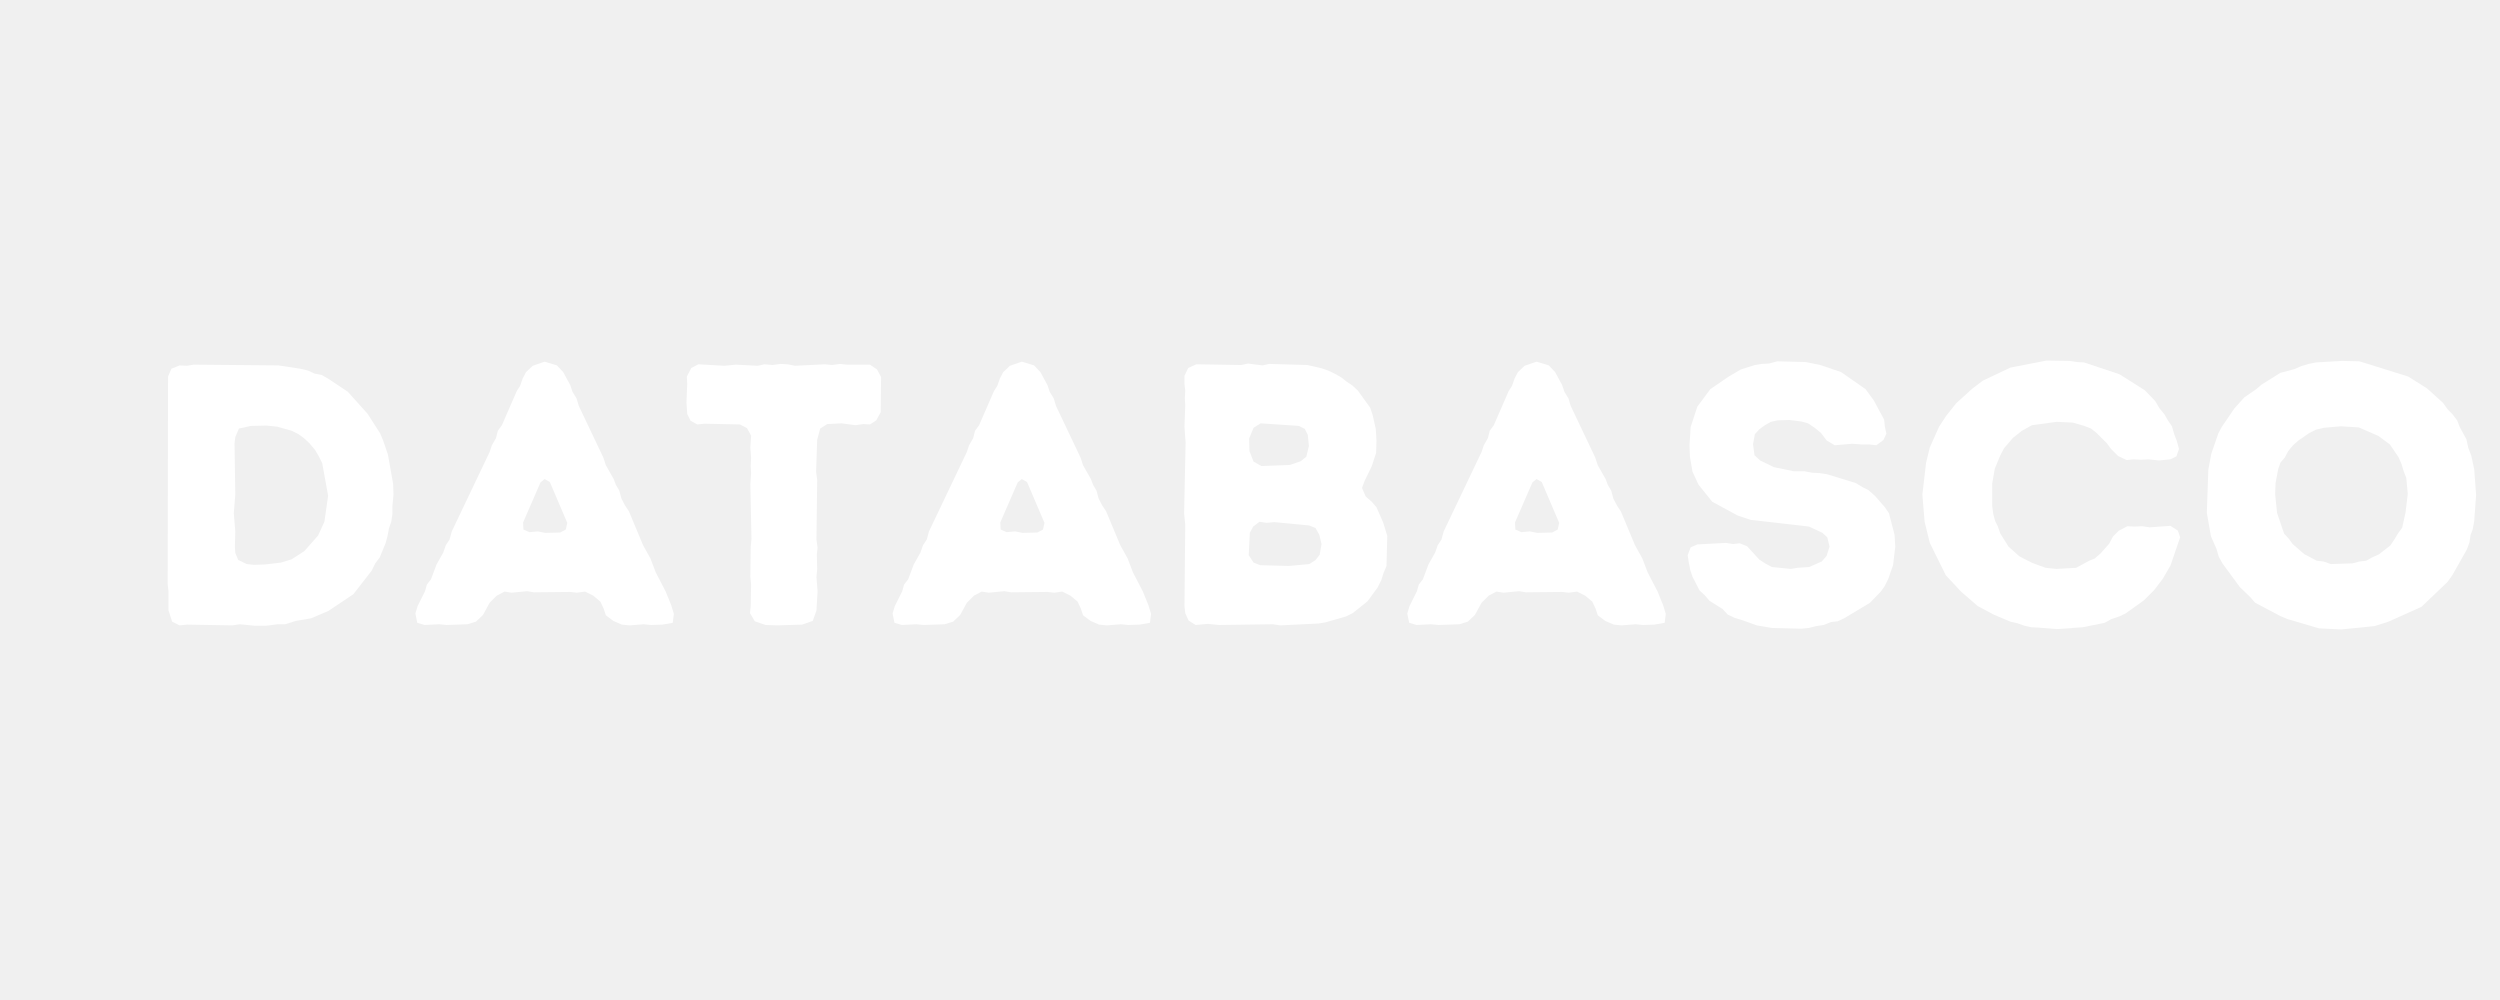
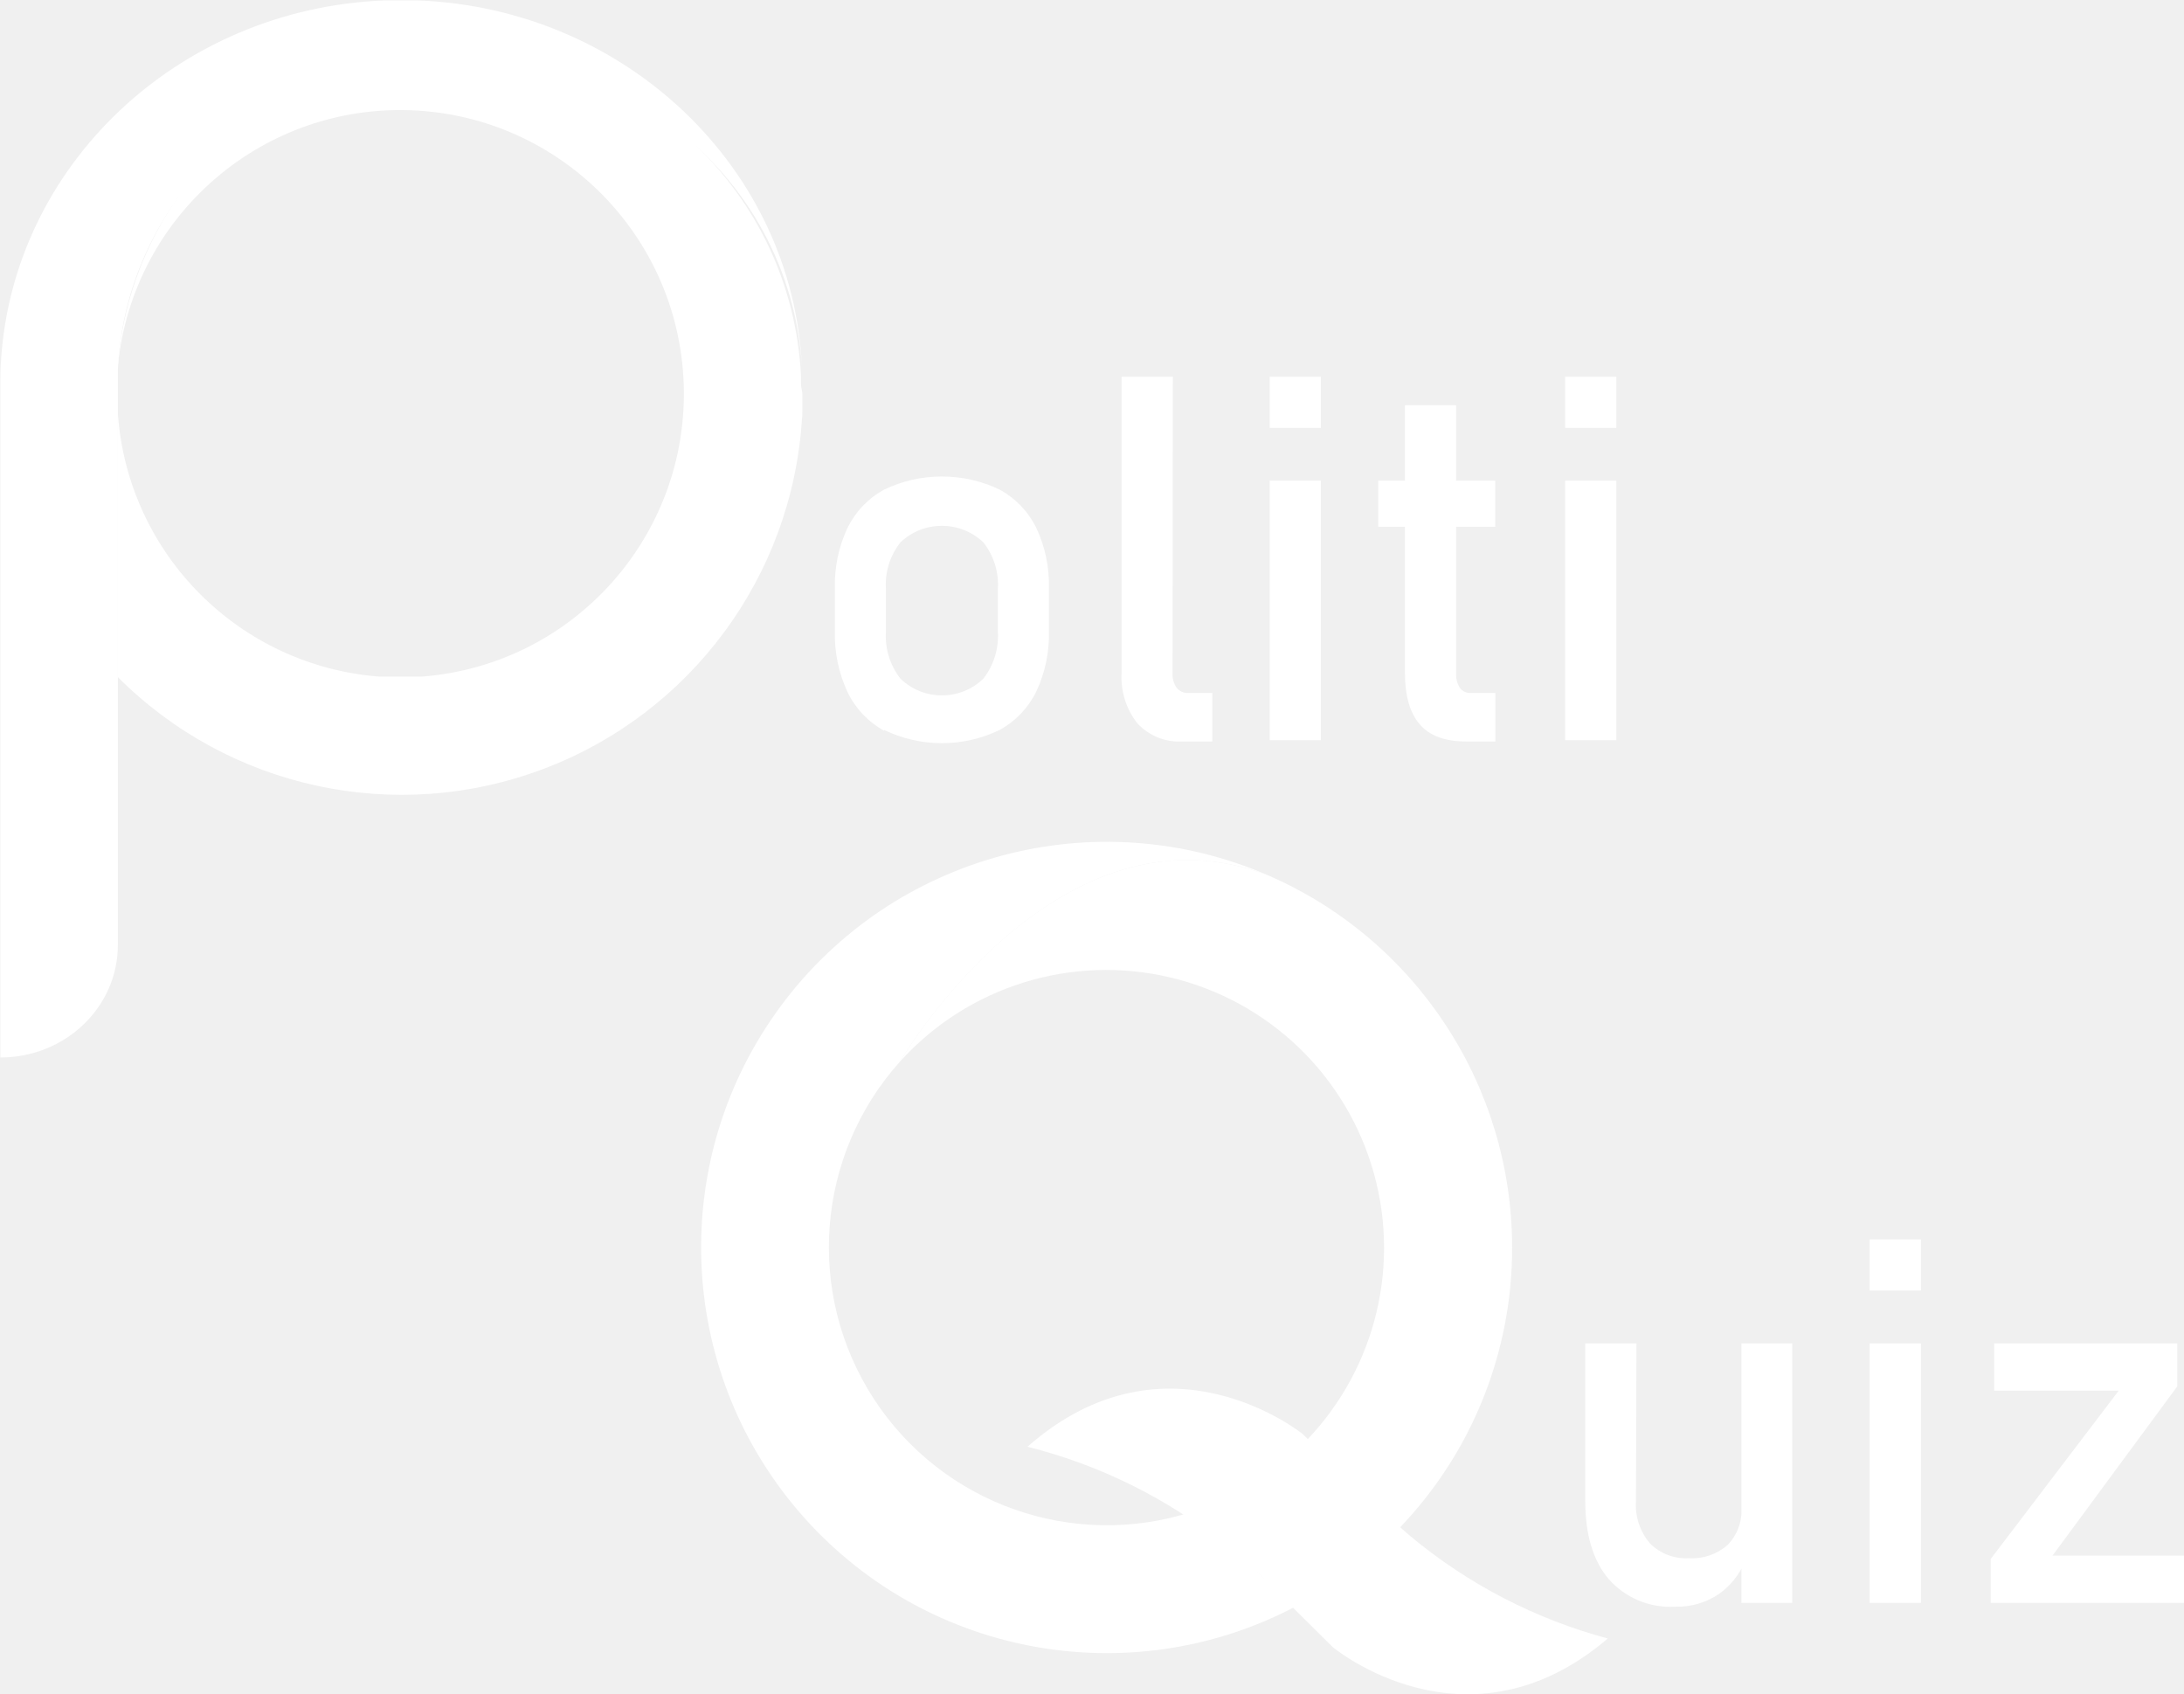
- <svg xmlns="http://www.w3.org/2000/svg" xmlns:xlink="http://www.w3.org/1999/xlink" width="375pt" height="150pt" viewBox="0 0 375 150" version="1.2">
+ <svg xmlns="http://www.w3.org/2000/svg" id="Calque_1" data-name="Calque 1" viewBox="0 0 255.92 198.49">
  <defs>
-     <g>
-       <symbol overflow="visible" id="glyph0-0">
-         <path style="stroke:none;" d="M 17.16 0.168 L 18.828 0.168 L 20.555 -0.055 L 21.672 -0.055 L 23.285 -0.559 L 25.57 -0.945 L 28.188 -2.062 L 31.922 -4.566 L 34.652 -8.078 L 35.207 -9.191 L 35.875 -10.082 L 36.77 -12.258 L 37.047 -13.312 L 37.27 -14.484 L 37.602 -15.43 L 37.77 -16.547 L 37.77 -17.715 L 37.938 -19.496 L 37.883 -21.113 L 37.102 -25.516 L 36.379 -27.633 L 35.934 -28.691 L 34.039 -31.641 L 31.086 -34.93 L 28.246 -36.824 L 27.188 -37.438 L 26.07 -37.66 L 25.125 -38.105 L 23.953 -38.383 L 20.668 -38.883 L 7.965 -38.996 L 6.965 -38.828 L 5.848 -38.883 L 4.625 -38.383 L 4.121 -37.215 L 4.066 -6.07 L 4.18 -5.016 L 4.18 -2.172 L 4.734 -0.445 L 5.848 0.113 L 6.965 0 L 13.762 0.113 L 14.875 -0.055 Z M 16.992 -8.969 L 15.934 -9.082 L 14.652 -9.691 L 14.207 -10.75 L 14.148 -11.699 L 14.207 -13.984 L 13.984 -16.711 L 14.207 -19.496 L 14.094 -27.188 L 14.207 -28.133 L 14.762 -29.414 L 16.547 -29.805 L 18.887 -29.859 L 20.5 -29.691 L 22.672 -29.078 L 23.676 -28.578 L 24.512 -27.965 L 25.348 -27.188 L 26.184 -26.184 L 26.738 -25.234 L 27.242 -24.234 L 28.133 -19.332 L 27.574 -15.43 L 26.629 -13.371 L 24.566 -11.031 L 22.672 -9.805 L 21.059 -9.305 L 18.664 -9.023 Z M 16.992 -8.969 " />
-       </symbol>
-       <symbol overflow="visible" id="glyph0-1">
-         <path style="stroke:none;" d="M 32.867 0.113 L 34.984 -0.055 L 36.043 0.055 L 37.77 0 L 39.332 -0.277 L 39.496 -1.617 L 39.105 -2.898 L 38.273 -4.957 L 36.77 -7.855 L 35.988 -9.918 L 34.875 -11.922 L 32.758 -16.992 L 32.199 -17.828 L 31.641 -18.887 L 31.309 -20.109 L 30.809 -20.945 L 30.473 -21.836 L 29.301 -23.898 L 28.914 -25.07 L 25.234 -32.812 L 24.902 -33.926 L 24.289 -34.93 L 23.953 -35.934 L 22.895 -37.883 L 21.949 -38.883 L 20.109 -39.441 L 18.328 -38.828 L 17.324 -37.883 L 16.824 -36.934 L 16.434 -35.82 L 15.934 -35.039 L 13.703 -29.914 L 13.09 -29.078 L 12.812 -27.965 L 12.199 -26.906 L 11.867 -25.906 L 6.184 -13.984 L 5.848 -12.758 L 5.293 -11.922 L 4.902 -10.809 L 3.898 -9.023 L 3.062 -6.797 L 2.453 -6.016 L 2.172 -5.016 L 1.059 -2.785 L 0.723 -1.672 L 1.004 -0.277 L 2.117 0.055 L 4.289 -0.055 L 5.402 0.055 L 8.523 -0.055 L 9.805 -0.445 L 10.863 -1.449 L 11.867 -3.285 L 12.926 -4.344 L 14.094 -4.957 L 15.152 -4.789 L 17.492 -5.016 L 18.496 -4.848 L 23.953 -4.902 L 24.957 -4.789 L 26.184 -4.957 L 27.41 -4.344 L 28.469 -3.453 L 28.969 -2.395 L 29.301 -1.395 L 30.418 -0.559 L 31.699 0 Z M 20.223 -13.762 L 19.109 -13.984 L 17.828 -13.871 L 16.934 -14.262 L 16.879 -15.32 L 19.496 -21.336 L 20.109 -21.836 L 20.891 -21.391 L 23.508 -15.266 L 23.285 -14.262 L 22.449 -13.816 Z M 20.223 -13.762 " />
-       </symbol>
-       <symbol overflow="visible" id="glyph0-2">
-         <path style="stroke:none;" d="M 14.539 0.113 L 18.273 0 L 19.887 -0.559 L 20.445 -2.117 L 20.613 -5.016 L 20.445 -7.129 L 20.555 -8.301 L 20.5 -10.527 L 20.613 -11.531 L 20.445 -12.758 L 20.555 -21.727 L 20.391 -22.895 L 20.555 -27.742 L 21.004 -29.414 L 22.062 -30.082 L 24.234 -30.195 L 26.293 -29.914 L 27.465 -30.082 L 28.469 -30.027 L 29.414 -30.641 L 30.082 -31.867 L 30.137 -37.156 L 29.527 -38.273 L 28.469 -38.996 L 25.012 -38.996 L 23.953 -39.105 L 22.785 -38.941 L 21.727 -39.051 L 17.215 -38.828 L 16.102 -39.051 L 15.043 -39.105 L 13.871 -38.941 L 12.645 -39.051 L 11.645 -38.828 L 8.355 -38.996 L 6.629 -38.828 L 2.73 -39.051 L 1.672 -38.496 L 1.004 -37.215 L 1.059 -36.098 L 0.945 -33.312 L 1.059 -31.586 L 1.559 -30.586 L 2.562 -30.027 L 3.676 -30.137 L 8.969 -30.027 L 10.027 -29.469 L 10.641 -28.355 L 10.527 -26.574 L 10.641 -25.012 L 10.586 -23.789 L 10.641 -22.672 L 10.527 -21.113 L 10.695 -12.812 L 10.586 -11.699 L 10.527 -7.188 L 10.641 -6.016 L 10.586 -2.785 L 10.473 -1.727 L 11.199 -0.5 L 12.812 0.055 Z M 14.539 0.113 " />
-       </symbol>
-       <symbol overflow="visible" id="glyph0-3">
-         <path style="stroke:none;" d="M 4.18 -1.727 L 4.68 -0.613 L 5.738 0.055 L 7.578 -0.113 L 9.246 0.055 L 17.324 -0.055 L 18.441 0.113 L 24.176 -0.168 L 25.18 -0.336 L 28.301 -1.227 L 29.301 -1.727 L 31.531 -3.508 L 33.035 -5.57 L 33.594 -6.684 L 33.926 -7.742 L 34.371 -8.801 L 34.484 -13.312 L 33.871 -15.32 L 32.867 -17.605 L 32.145 -18.441 L 31.254 -19.219 L 30.695 -20.5 L 31.086 -21.559 L 32.145 -23.73 L 32.812 -25.738 L 32.867 -27.633 L 32.758 -29.359 L 32.312 -31.363 L 31.922 -32.535 L 30.082 -35.098 L 29.246 -35.875 L 28.41 -36.434 L 27.633 -37.047 L 26.684 -37.602 L 25.625 -38.105 L 24.68 -38.438 L 22.508 -38.941 L 16.77 -39.105 L 15.766 -38.883 L 13.594 -39.164 L 12.59 -38.941 L 5.848 -39.051 L 4.625 -38.496 L 4.066 -37.324 L 4.066 -36.098 L 4.18 -35.098 L 4.121 -33.926 L 4.18 -32.922 L 4.066 -29.637 L 4.234 -27.297 L 4.012 -16.656 L 4.18 -14.984 L 4.066 -2.785 Z M 15.598 -23.789 L 14.43 -24.457 L 13.816 -26.016 L 13.762 -27.91 L 14.43 -29.527 L 15.488 -30.195 L 21.227 -29.805 L 22.117 -29.359 L 22.562 -28.469 L 22.73 -26.797 L 22.34 -25.18 L 21.504 -24.512 L 19.887 -23.953 Z M 15.43 -8.914 L 14.43 -9.305 L 13.703 -10.418 L 13.871 -13.762 L 14.371 -14.707 L 15.32 -15.43 L 16.379 -15.266 L 17.547 -15.375 L 22.785 -14.875 L 23.73 -14.484 L 24.289 -13.48 L 24.625 -12.09 L 24.344 -10.473 L 23.73 -9.691 L 22.785 -9.082 L 19.723 -8.801 Z M 15.43 -8.914 " />
-       </symbol>
-       <symbol overflow="visible" id="glyph0-4">
-         <path style="stroke:none;" d="M 14.984 0.5 L 19.387 0.613 L 20.5 0.5 L 21.613 0.223 L 22.73 0.055 L 23.844 -0.391 L 24.848 -0.5 L 25.906 -1.004 L 29.691 -3.285 L 31.309 -4.957 L 31.867 -5.738 L 32.477 -6.965 L 32.812 -7.965 L 33.148 -8.914 L 33.48 -11.699 L 33.371 -13.48 L 32.535 -16.711 L 31.922 -17.605 L 30.473 -19.273 L 29.469 -20.168 L 28.578 -20.613 L 27.574 -21.227 L 23.23 -22.562 L 22.117 -22.73 L 21.004 -22.785 L 19.832 -23.008 L 18.215 -23.008 L 15.266 -23.621 L 13.203 -24.625 L 12.367 -25.402 L 12.145 -27.074 L 12.422 -28.578 L 13.09 -29.301 L 13.926 -29.914 L 14.82 -30.418 L 15.82 -30.641 L 17.605 -30.695 L 19.387 -30.473 L 20.391 -30.195 L 21.391 -29.527 L 22.34 -28.746 L 23.176 -27.633 L 24.398 -26.906 L 27.02 -27.129 L 28.523 -27.02 L 29.637 -27.02 L 30.641 -26.906 L 31.699 -27.688 L 32.145 -28.633 L 31.922 -29.691 L 31.809 -30.75 L 30.25 -33.648 L 29.023 -35.32 L 25.348 -37.883 L 22.227 -38.941 L 20.055 -39.387 L 15.766 -39.496 L 14.539 -39.164 L 13.426 -39.105 L 12.422 -38.941 L 10.305 -38.273 L 8.41 -37.156 L 5.738 -35.32 L 3.789 -32.699 L 2.785 -29.637 L 2.617 -26.906 L 2.676 -25.18 L 3.062 -22.953 L 3.957 -21.004 L 6.016 -18.441 L 9.805 -16.379 L 11.809 -15.711 L 20.555 -14.707 L 22.562 -13.762 L 23.285 -13.09 L 23.621 -11.699 L 23.176 -10.305 L 22.449 -9.469 L 20.555 -8.637 L 18.828 -8.523 L 17.828 -8.355 L 14.984 -8.637 L 14.039 -9.137 L 13.09 -9.75 L 11.254 -11.754 L 10.141 -12.199 L 9.137 -12.09 L 8.078 -12.258 L 3.789 -12.031 L 2.785 -11.586 L 2.34 -10.418 L 2.508 -9.305 L 2.73 -8.188 L 3.062 -7.188 L 4.121 -5.125 L 4.902 -4.402 L 5.625 -3.566 L 7.578 -2.34 L 8.355 -1.504 L 9.414 -1.004 L 10.527 -0.668 L 12.703 0.113 Z M 14.984 0.5 " />
-       </symbol>
-       <symbol overflow="visible" id="glyph0-5">
-         <path style="stroke:none;" d="M 19.387 0.445 L 22.172 0.668 L 26.07 0.391 L 29.359 -0.277 L 30.359 -0.836 L 31.531 -1.227 L 32.477 -1.672 L 35.207 -3.621 L 36.77 -5.18 L 38.051 -6.852 L 39.219 -8.859 L 40.668 -13.09 L 40.332 -14.094 L 39.219 -14.82 L 36.098 -14.594 L 34.984 -14.762 L 33.871 -14.707 L 32.758 -14.762 L 31.477 -14.094 L 30.586 -13.203 L 30.027 -12.145 L 28.746 -10.695 L 27.855 -9.918 L 27.02 -9.582 L 25.07 -8.523 L 22.117 -8.355 L 20.5 -8.523 L 18.496 -9.246 L 16.547 -10.25 L 14.93 -11.699 L 13.703 -13.648 L 13.312 -14.762 L 12.926 -15.543 L 12.645 -16.547 L 12.48 -17.77 L 12.48 -21.168 L 12.867 -23.398 L 13.703 -25.402 L 14.262 -26.461 L 15.598 -28.02 L 16.934 -29.078 L 18.441 -29.914 L 22.172 -30.418 L 24.566 -30.305 L 26.293 -29.805 L 27.297 -29.414 L 28.078 -28.801 L 29.691 -27.188 L 30.305 -26.352 L 31.363 -25.293 L 32.645 -24.68 L 33.648 -24.789 L 34.816 -24.734 L 35.934 -24.789 L 37.492 -24.625 L 39.164 -24.789 L 40.109 -25.234 L 40.5 -26.352 L 40.164 -27.574 L 39.777 -28.578 L 39.441 -29.75 L 38.828 -30.641 L 38.328 -31.531 L 37.547 -32.477 L 36.934 -33.535 L 35.375 -35.152 L 31.586 -37.547 L 26.238 -39.332 L 25.18 -39.387 L 24.066 -39.555 L 20.613 -39.609 L 15.207 -38.551 L 11.086 -36.602 L 9.469 -35.375 L 7.074 -33.203 L 5.57 -31.309 L 4.512 -29.691 L 3.121 -26.574 L 2.562 -24.289 L 2.004 -19.496 L 2.34 -15.43 L 3.121 -12.258 L 5.516 -7.41 L 7.801 -4.957 L 10.305 -2.785 L 12.703 -1.504 L 15.207 -0.445 L 16.211 -0.223 L 17.324 0.168 L 18.328 0.391 Z M 19.387 0.445 " />
-       </symbol>
-       <symbol overflow="visible" id="glyph0-6">
-         <path style="stroke:none;" d="M 22.34 0.723 L 27.297 0.223 L 29.414 -0.445 L 34.371 -2.676 L 38.273 -6.406 L 38.996 -7.41 L 41.168 -11.254 L 41.559 -12.312 L 41.727 -13.426 L 42.059 -14.316 L 42.281 -15.543 L 42.562 -19.441 L 42.281 -23.285 L 41.836 -25.348 L 41.391 -26.516 L 41.113 -27.797 L 40.109 -29.637 L 39.719 -30.641 L 38.996 -31.586 L 38.328 -32.254 L 37.602 -33.258 L 35.207 -35.43 L 32.367 -37.215 L 25.07 -39.496 L 22.449 -39.555 L 18.551 -39.332 L 17.438 -39.105 L 16.324 -38.773 L 15.32 -38.328 L 13.203 -37.77 L 10.363 -35.988 L 9.582 -35.32 L 7.801 -34.094 L 6.297 -32.422 L 4.402 -29.637 L 3.898 -28.691 L 2.84 -25.625 L 2.395 -23.23 L 2.172 -16.77 L 2.785 -13.258 L 3.621 -11.363 L 3.957 -10.195 L 4.512 -9.191 L 7.129 -5.625 L 8.691 -4.121 L 9.414 -3.285 L 13.203 -1.281 L 14.262 -0.836 L 18.996 0.559 Z M 20.781 -9.082 L 19.664 -9.469 L 18.664 -9.582 L 16.77 -10.586 L 15.043 -12.09 L 14.484 -12.867 L 13.762 -13.648 L 12.703 -16.77 L 12.422 -19.555 L 12.48 -21.227 L 12.867 -23.285 L 13.203 -24.289 L 13.871 -25.07 L 14.371 -26.016 L 15.098 -26.906 L 15.934 -27.633 L 17.547 -28.746 L 18.551 -29.246 L 19.723 -29.527 L 22.285 -29.75 L 24.957 -29.582 L 27.91 -28.301 L 29.637 -27.02 L 30.918 -25.125 L 31.363 -24.121 L 31.699 -23.008 L 32.09 -22.004 L 32.312 -19.609 L 31.977 -16.824 L 31.477 -14.539 L 30.863 -13.703 L 30.359 -12.867 L 29.691 -11.867 L 27.965 -10.527 L 26.965 -10.082 L 26.07 -9.582 L 25.07 -9.469 L 24.012 -9.191 Z M 20.781 -9.082 " />
-       </symbol>
-     </g>
+     <style>.cls-1{fill:#fff;}</style>
  </defs>
-   <g id="surface1">
-     <g style="fill:rgb(100%,100%,100%);fill-opacity:1;">
-       <use xlink:href="#glyph0-0" x="21.086" y="93.694" />
-     </g>
-     <g style="fill:rgb(100%,100%,100%);fill-opacity:1;">
-       <use xlink:href="#glyph0-1" x="61.583" y="93.694" />
-     </g>
-     <g style="fill:rgb(100%,100%,100%);fill-opacity:1;">
-       <use xlink:href="#glyph0-2" x="102.024" y="93.694" />
-     </g>
-     <g style="fill:rgb(100%,100%,100%);fill-opacity:1;">
-       <use xlink:href="#glyph0-1" x="133.163" y="93.694" />
-     </g>
-     <g style="fill:rgb(100%,100%,100%);fill-opacity:1;">
-       <use xlink:href="#glyph0-3" x="173.605" y="93.694" />
-     </g>
-     <g style="fill:rgb(100%,100%,100%);fill-opacity:1;">
-       <use xlink:href="#glyph0-1" x="210.37" y="93.694" />
-     </g>
-     <g style="fill:rgb(100%,100%,100%);fill-opacity:1;">
-       <use xlink:href="#glyph0-4" x="250.811" y="93.694" />
-     </g>
-     <g style="fill:rgb(100%,100%,100%);fill-opacity:1;">
-       <use xlink:href="#glyph0-5" x="286.351" y="93.694" />
-     </g>
-     <g style="fill:rgb(100%,100%,100%);fill-opacity:1;">
-       <use xlink:href="#glyph0-6" x="328.853" y="93.694" />
-     </g>
-   </g>
+   <path class="cls-1" d="M388.2,575.89a10.28,10.28,0,0,1-4.29-4.53,16,16,0,0,1-1.48-7.16v-5a15.74,15.74,0,0,1,1.48-7.08,10.27,10.27,0,0,1,4.29-4.48,15.65,15.65,0,0,1,13.54,0,10.21,10.21,0,0,1,4.29,4.48,15.61,15.61,0,0,1,1.48,7.08v5a15.61,15.61,0,0,1-1.48,7.1,10.26,10.26,0,0,1-4.29,4.5,15.56,15.56,0,0,1-13.54,0Zm11.62-6.09a8.13,8.13,0,0,0,1.71-5.51v-5a8,8,0,0,0-1.71-5.48,7.06,7.06,0,0,0-9.7,0,8,8,0,0,0-1.71,5.48v5a8.13,8.13,0,0,0,1.71,5.51,7,7,0,0,0,9.7,0Z" transform="translate(-284.6 -490.27)" />
+   <path class="cls-1" d="M422,569.15a2.71,2.71,0,0,0,.49,1.72,1.64,1.64,0,0,0,1.36.6h2.81v5.68h-3.51a6.63,6.63,0,0,1-5.26-2.11,8.71,8.71,0,0,1-1.86-5.95V534.41h6Z" transform="translate(-284.6 -490.27)" />
+   <path class="cls-1" d="M433.38,534.41h6v6h-6Zm0,12.18h6V577h-6Z" transform="translate(-284.6 -490.27)" />
+   <path class="cls-1" d="M446.1,546.59h13.71V552H446.1Zm4.84,28.52q-1.71-2-1.71-6V537.75h6v31.4a2.84,2.84,0,0,0,.44,1.72,1.49,1.49,0,0,0,1.29.6h2.87v5.68h-3.46Q452.66,577.15,450.94,575.11Z" transform="translate(-284.6 -490.27)" />
+   <path class="cls-1" d="M468,534.41h6v6h-6Zm0,12.18h6V577h-6Z" transform="translate(-284.6 -490.27)" />
+   <path class="cls-1" d="M436.39,678.52a47.53,47.53,0,1,1-3.09-85.64c-24.61-9.51-42.76,21-43.24,21.78v0a32.57,32.57,0,0,0,34.28,52.74C428.65,671,432,674.8,436.39,678.52Z" transform="translate(-284.6 -490.27)" />
+   <path class="cls-1" d="M461.79,636.45a47.33,47.33,0,0,1-13.21,32.87c-5-4.08-8.77-7.18-11.64-9.51a32.56,32.56,0,1,0-46.88-45.15c.48-.83,18.63-31.29,43.24-21.78A47.55,47.55,0,0,1,461.79,636.45Z" transform="translate(-284.6 -490.27)" />
+   <path class="cls-1" d="M446.44,667.1a36,36,0,0,1-14.63,7.38c-1.1-1.05-2.26-2.09-3.51-3.11A60.85,60.85,0,0,0,405,659.79c16.3-14.37,32.21-1.52,32.21-1.52Z" transform="translate(-284.6 -490.27)" />
+   <path class="cls-1" d="M431.65,674.22a36.13,36.13,0,0,1,14.76-7.13c1.08,1.07,2.22,2.13,3.45,3.17a60.72,60.72,0,0,0,23.14,12c-16.54,14.09-32.24,1-32.24,1Z" transform="translate(-284.6 -490.27)" />
+   <path class="cls-1" d="M378.62,536.43c0,.35,0,.69,0,1s0,.69,0,1,0,.66-.05,1a47,47,0,0,1-80.15,30.19V536.43c0,.35,0,.69,0,1s0,.45,0,.67,0,.53,0,.79a33.27,33.27,0,0,0,30.65,30.66l.79,0,.68,0,1,0,1,0,.67,0,.82,0a33.24,33.24,0,1,0-35.73-34.87,40.12,40.12,0,0,1,80.16-.35c0,.34,0,.68,0,1S378.62,536.08,378.62,536.43Z" transform="translate(-284.6 -490.27)" />
+   <path class="cls-1" d="M378.57,533.28A37.84,37.84,0,0,0,363.22,505a41.15,41.15,0,0,0-24.72-8.15c-21.59,0-39.2,16.31-40.09,36.76,0,.22,0,.44,0,.65s0,.66,0,1V601c0,7.28-6.16,13.18-13.77,13.18V535.26c0-.88,0-1.76.07-2.62,1.39-23,20.78-41.33,44.88-42.32l1,0h2.07l1,0C358,491.32,377.52,510,378.57,533.28Z" transform="translate(-284.6 -490.27)" />
+   <path class="cls-1" d="M476.3,666.17a6.92,6.92,0,0,0,1.63,4.93,5.92,5.92,0,0,0,4.58,1.75,6.26,6.26,0,0,0,4.54-1.56,5.81,5.81,0,0,0,1.61-4.42l.41,6.36a8.8,8.8,0,0,1-3,3.78,8.68,8.68,0,0,1-5.19,1.52,9.63,9.63,0,0,1-7.78-3.24c-1.82-2.15-2.74-5.2-2.74-9.12V647.68h6Zm12.36-18.49h5.95v30.41h-5.95Z" transform="translate(-284.6 -490.27)" />
+   <path class="cls-1" d="M503.69,635.49h6v6h-6Zm0,12.19h6v30.41h-6Z" transform="translate(-284.6 -490.27)" />
+   <path class="cls-1" d="M539.73,652.72l-14.62,19.83h15.41v5.54H517.87v-5.15l15-19.72H518.28v-5.54h21.45Z" transform="translate(-284.6 -490.27)" />
</svg>
